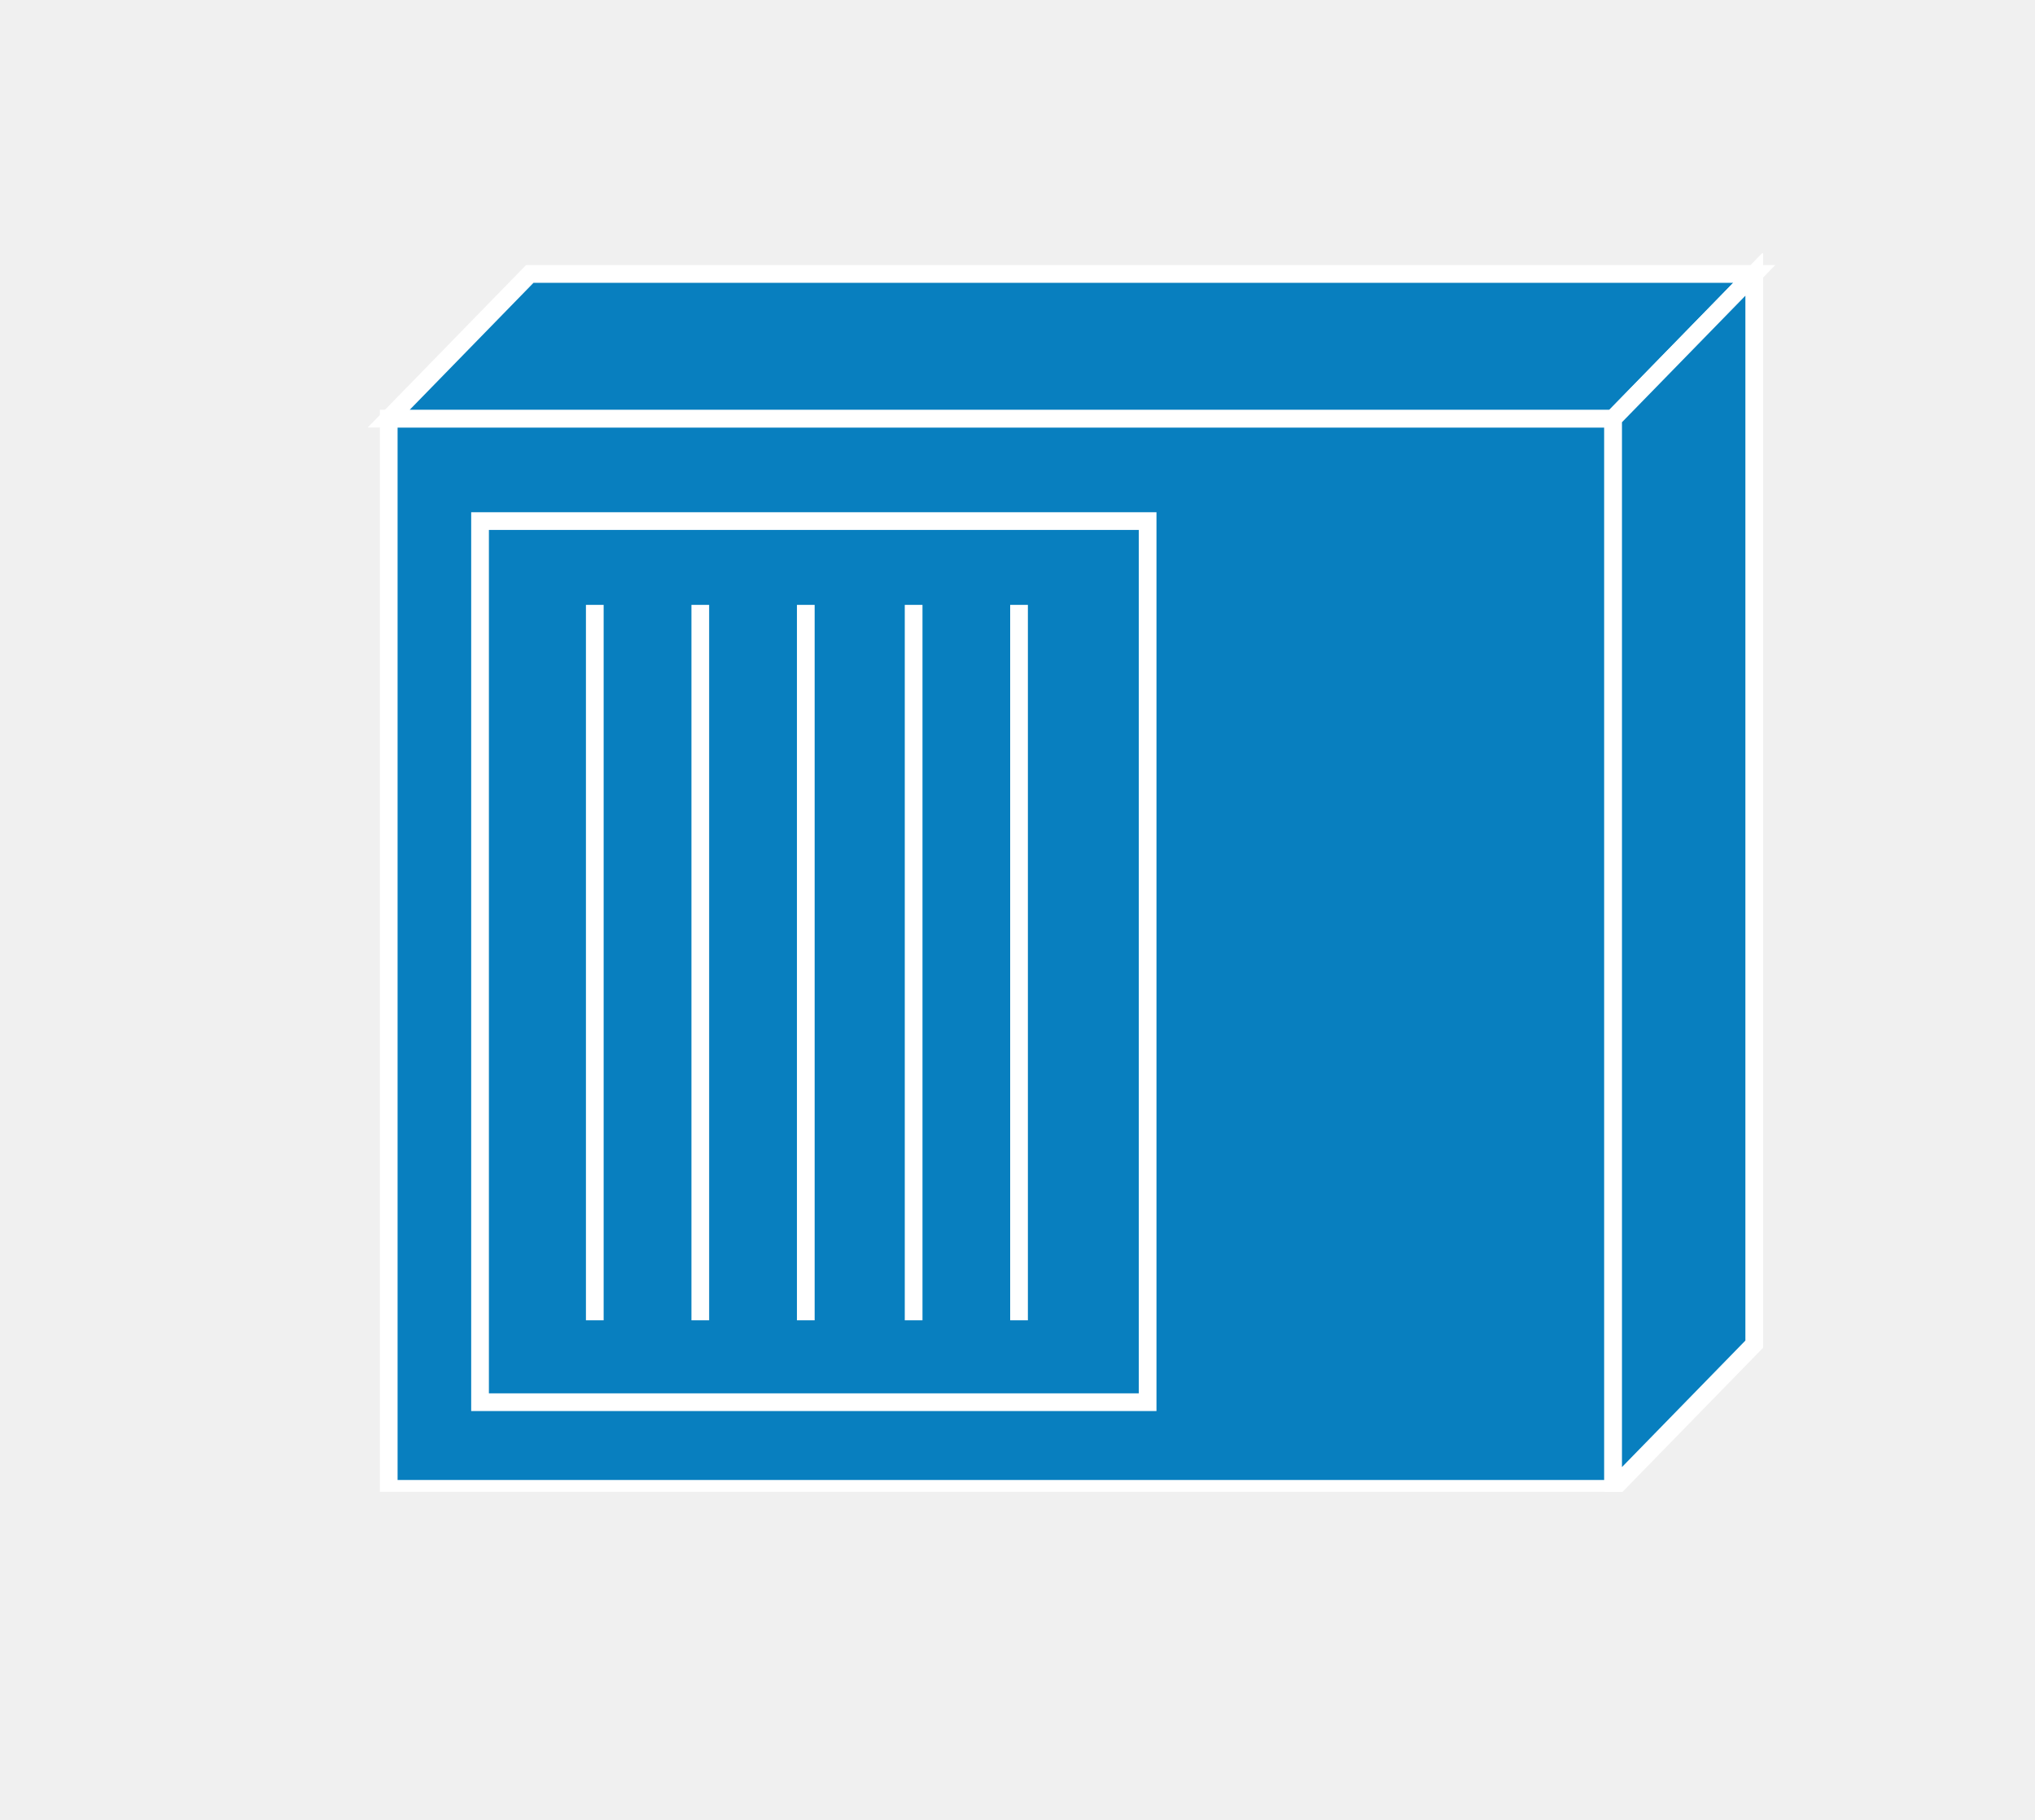
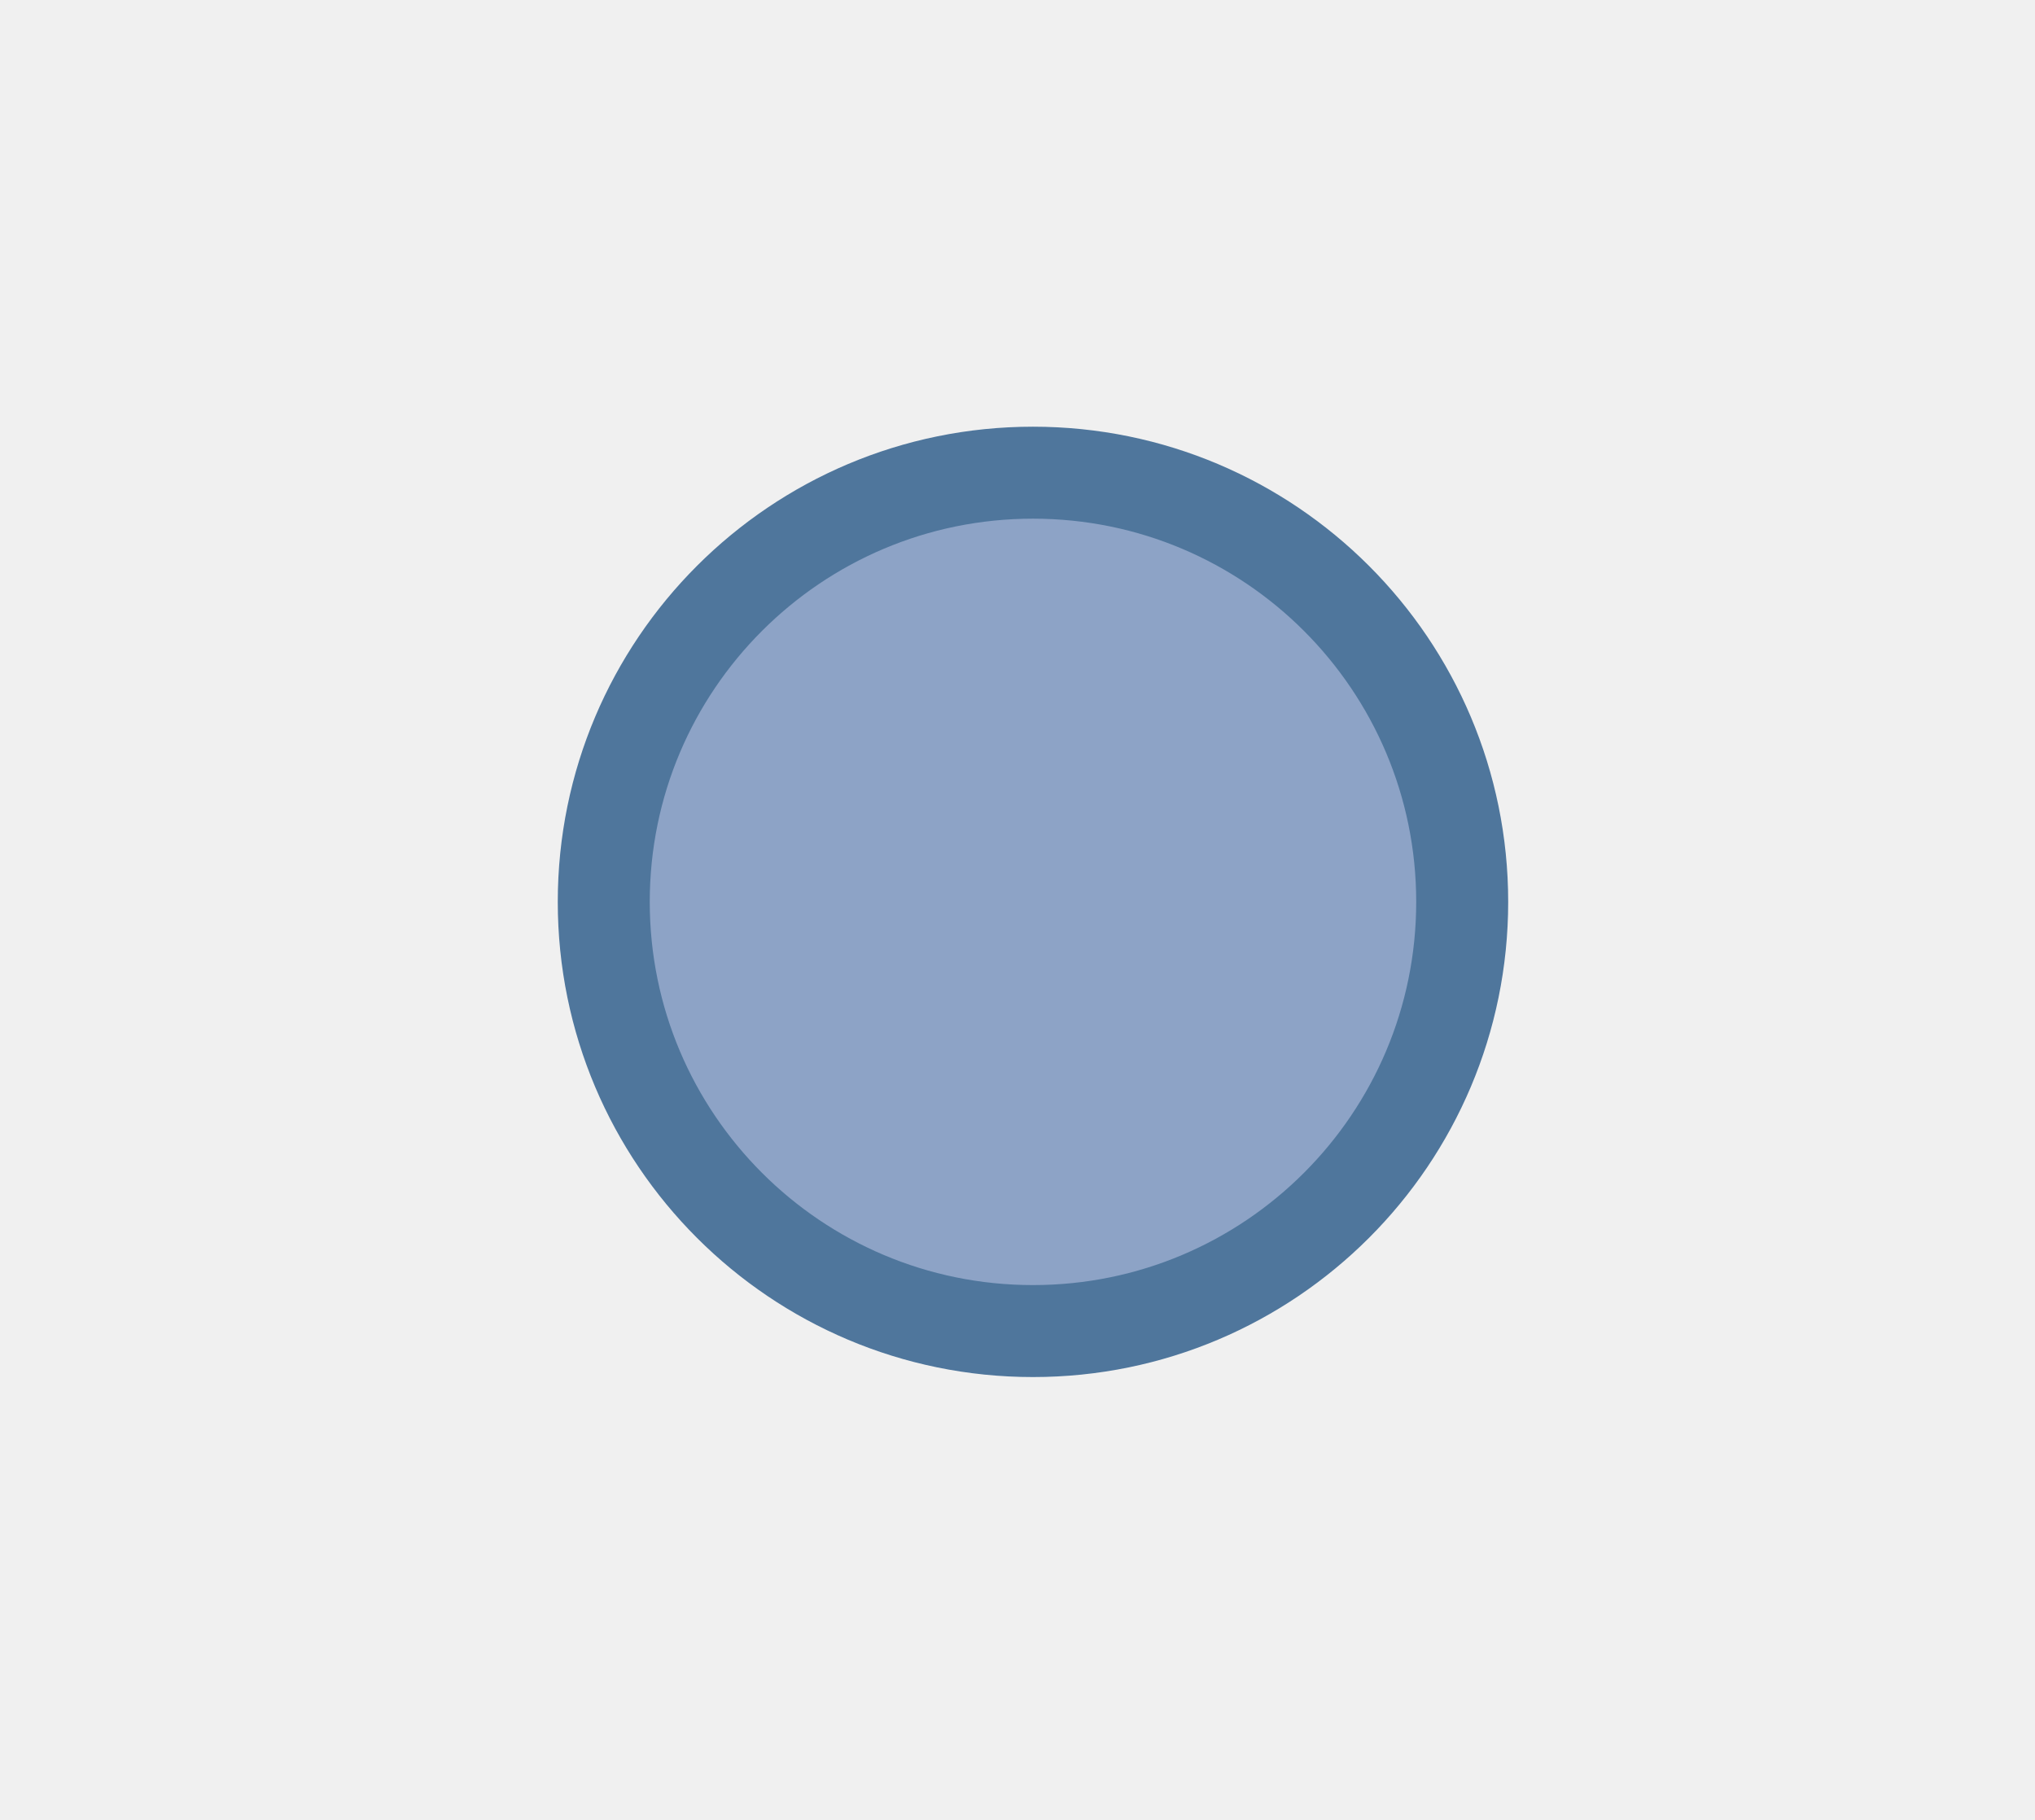
<svg xmlns="http://www.w3.org/2000/svg" id="svg2988" version="1.1" width="39.737" height="35.525" xml:space="preserve">
  <defs id="defs2992">
    <clipPath clipPathUnits="userSpaceOnUse" id="clipPath3004">
      <path d="m 0,4.234 317.906,0 0,279.766 -317.906,0 0,-279.766 z" id="path3006" />
    </clipPath>
  </defs>
  <g id="g2996" transform="matrix(1.25,0,0,-1.25,0,35.525)">
-     <g id="g2998" transform="matrix(0.06916341,0,0,0.06916341,5.744475,4.821389)">
-       <g id="g3000">
-         <g id="g3002" clip-path="url(#clipPath3004)">
-           <path d="m 4.742,4.91 276.543,0 0,241.734 -276.543,0 0,-241.734 z" style="fill:#087fbf;fill-opacity:1;fill-rule:nonzero;stroke:none" id="path3008" />
-           <path d="m 4.742,4.91 276.543,0 0,241.734 -276.543,0 0,-241.734 z" style="fill:none;stroke:#ffffff;stroke-width:4;stroke-linecap:butt;stroke-linejoin:miter;stroke-miterlimit:4;stroke-opacity:1;stroke-dasharray:none" id="path3010" />
-           <path d="m 36.598,279.32 -31.856,-32.675 276.543,0 31.875,32.675 -276.562,0" style="fill:#087fbf;fill-opacity:1;fill-rule:nonzero;stroke:none" id="path3012" />
-           <path d="m 36.598,279.32 -31.856,-32.675 276.543,0 31.875,32.675 -276.562,0 z" style="fill:none;stroke:#ffffff;stroke-width:4;stroke-linecap:butt;stroke-linejoin:miter;stroke-miterlimit:4;stroke-opacity:1;stroke-dasharray:none" id="path3014" />
-           <path d="m 313.16,37.586 0,241.734 -31.875,-32.675 0,-241.735 31.875,32.676" style="fill:#087fbf;fill-opacity:1;fill-rule:nonzero;stroke:none" id="path3016" />
-           <path d="m 313.16,37.586 0,241.734 -31.875,-32.675 0,-241.735 31.875,32.676 z" style="fill:none;stroke:#ffffff;stroke-width:4;stroke-linecap:butt;stroke-linejoin:miter;stroke-miterlimit:4;stroke-opacity:1;stroke-dasharray:none" id="path3018" />
-           <path d="m 25.367,24.48 150.781,0 0,199.02 -150.781,0 0,-199.02 z" style="fill:none;stroke:#ffffff;stroke-width:4;stroke-linecap:butt;stroke-linejoin:miter;stroke-miterlimit:4;stroke-opacity:1;stroke-dasharray:none" id="path3020" />
-           <path d="m 51.285,42.977 0,161.597" style="fill:none;stroke:#ffffff;stroke-width:4;stroke-linecap:butt;stroke-linejoin:miter;stroke-miterlimit:4;stroke-opacity:1;stroke-dasharray:none" id="path3022" />
-           <path d="m 75.113,42.977 0,161.597" style="fill:none;stroke:#ffffff;stroke-width:4;stroke-linecap:butt;stroke-linejoin:miter;stroke-miterlimit:4;stroke-opacity:1;stroke-dasharray:none" id="path3024" />
-           <path d="m 98.941,42.977 0,161.597" style="fill:none;stroke:#ffffff;stroke-width:4;stroke-linecap:butt;stroke-linejoin:miter;stroke-miterlimit:4;stroke-opacity:1;stroke-dasharray:none" id="path3026" />
-           <path d="m 123.297,42.977 0,161.597" style="fill:none;stroke:#ffffff;stroke-width:4;stroke-linecap:butt;stroke-linejoin:miter;stroke-miterlimit:4;stroke-opacity:1;stroke-dasharray:none" id="path3028" />
-           <path d="m 147.105,42.977 0,161.597" style="fill:none;stroke:#ffffff;stroke-width:4;stroke-linecap:butt;stroke-linejoin:miter;stroke-miterlimit:4;stroke-opacity:1;stroke-dasharray:none" id="path3030" />
-         </g>
-       </g>
-     </g>
+     <path style="fill:#8da3c6;fill-opacity:1;stroke:#4f769c;stroke-width:2;stroke-miterlimit:4;stroke-opacity:1;stroke-dasharray:none" id="path3767" d="m 20.773,13.999 a 9.333,9.333 0 1 1 -18.666,0 9.333,9.333 0 1 1 18.666,0 z" transform="matrix(0.7184187,0,0,-0.7184187,7.917887,24.38775)" />
  </g>
</svg>
